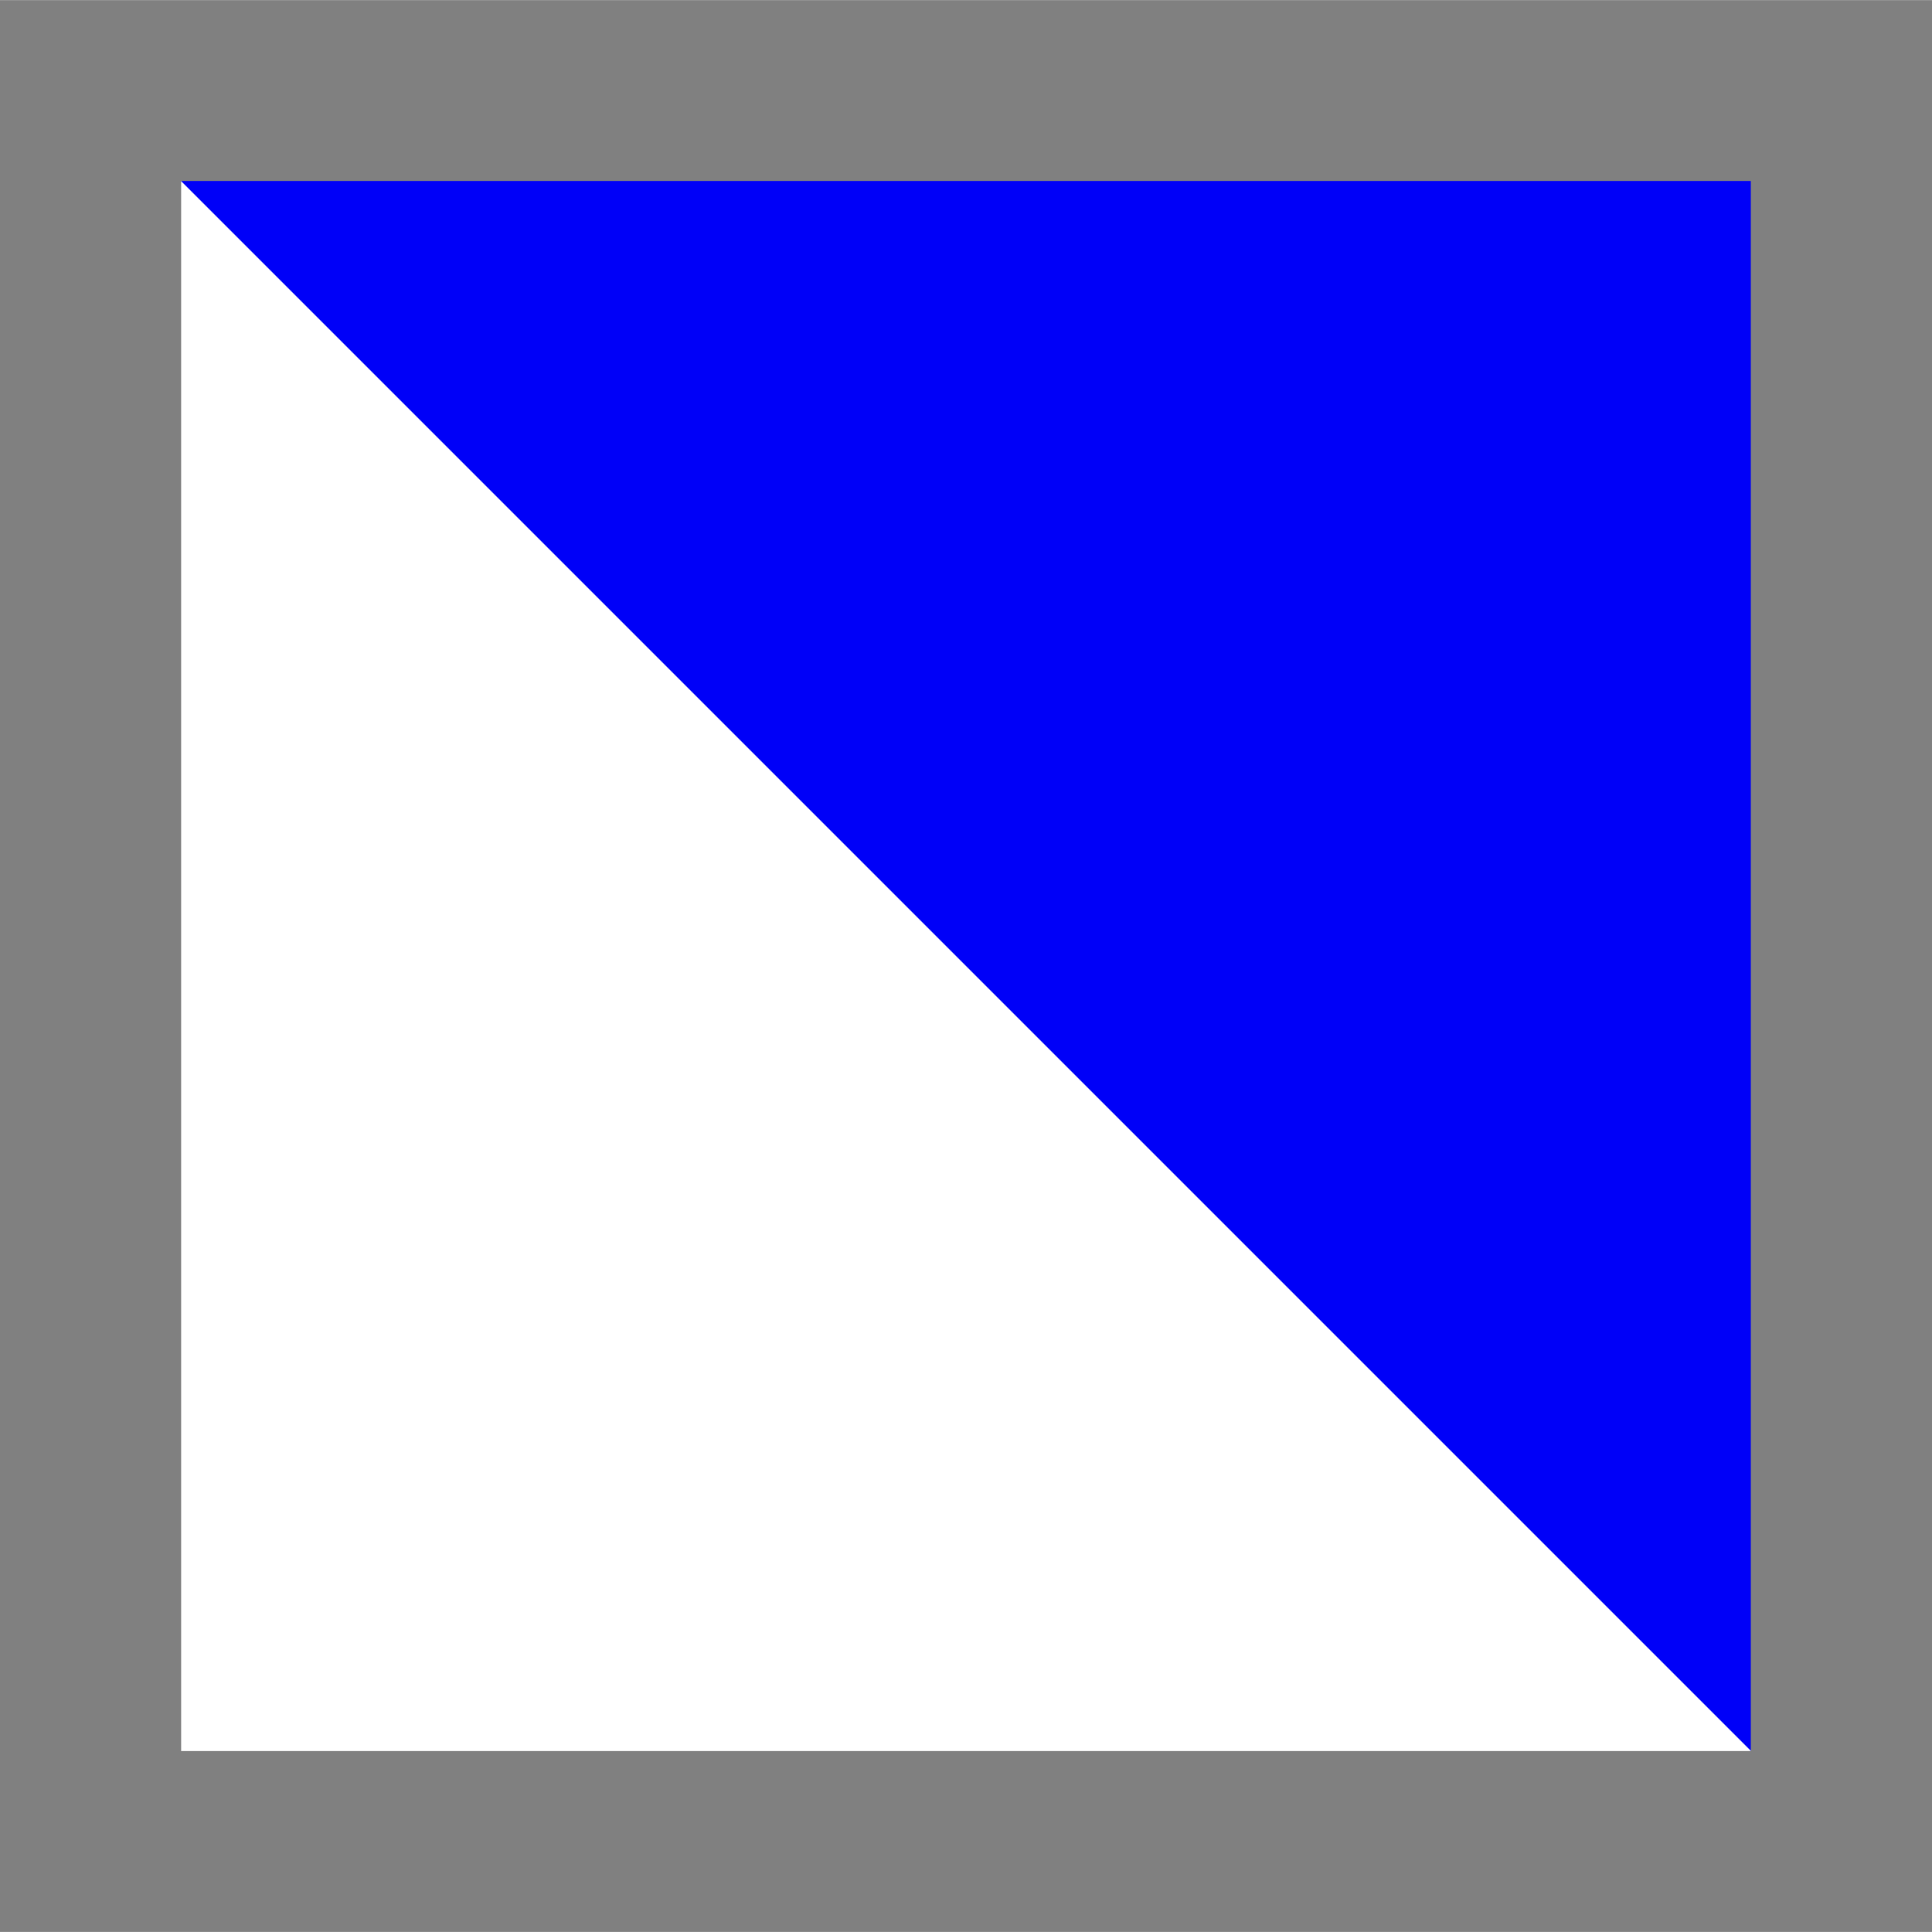
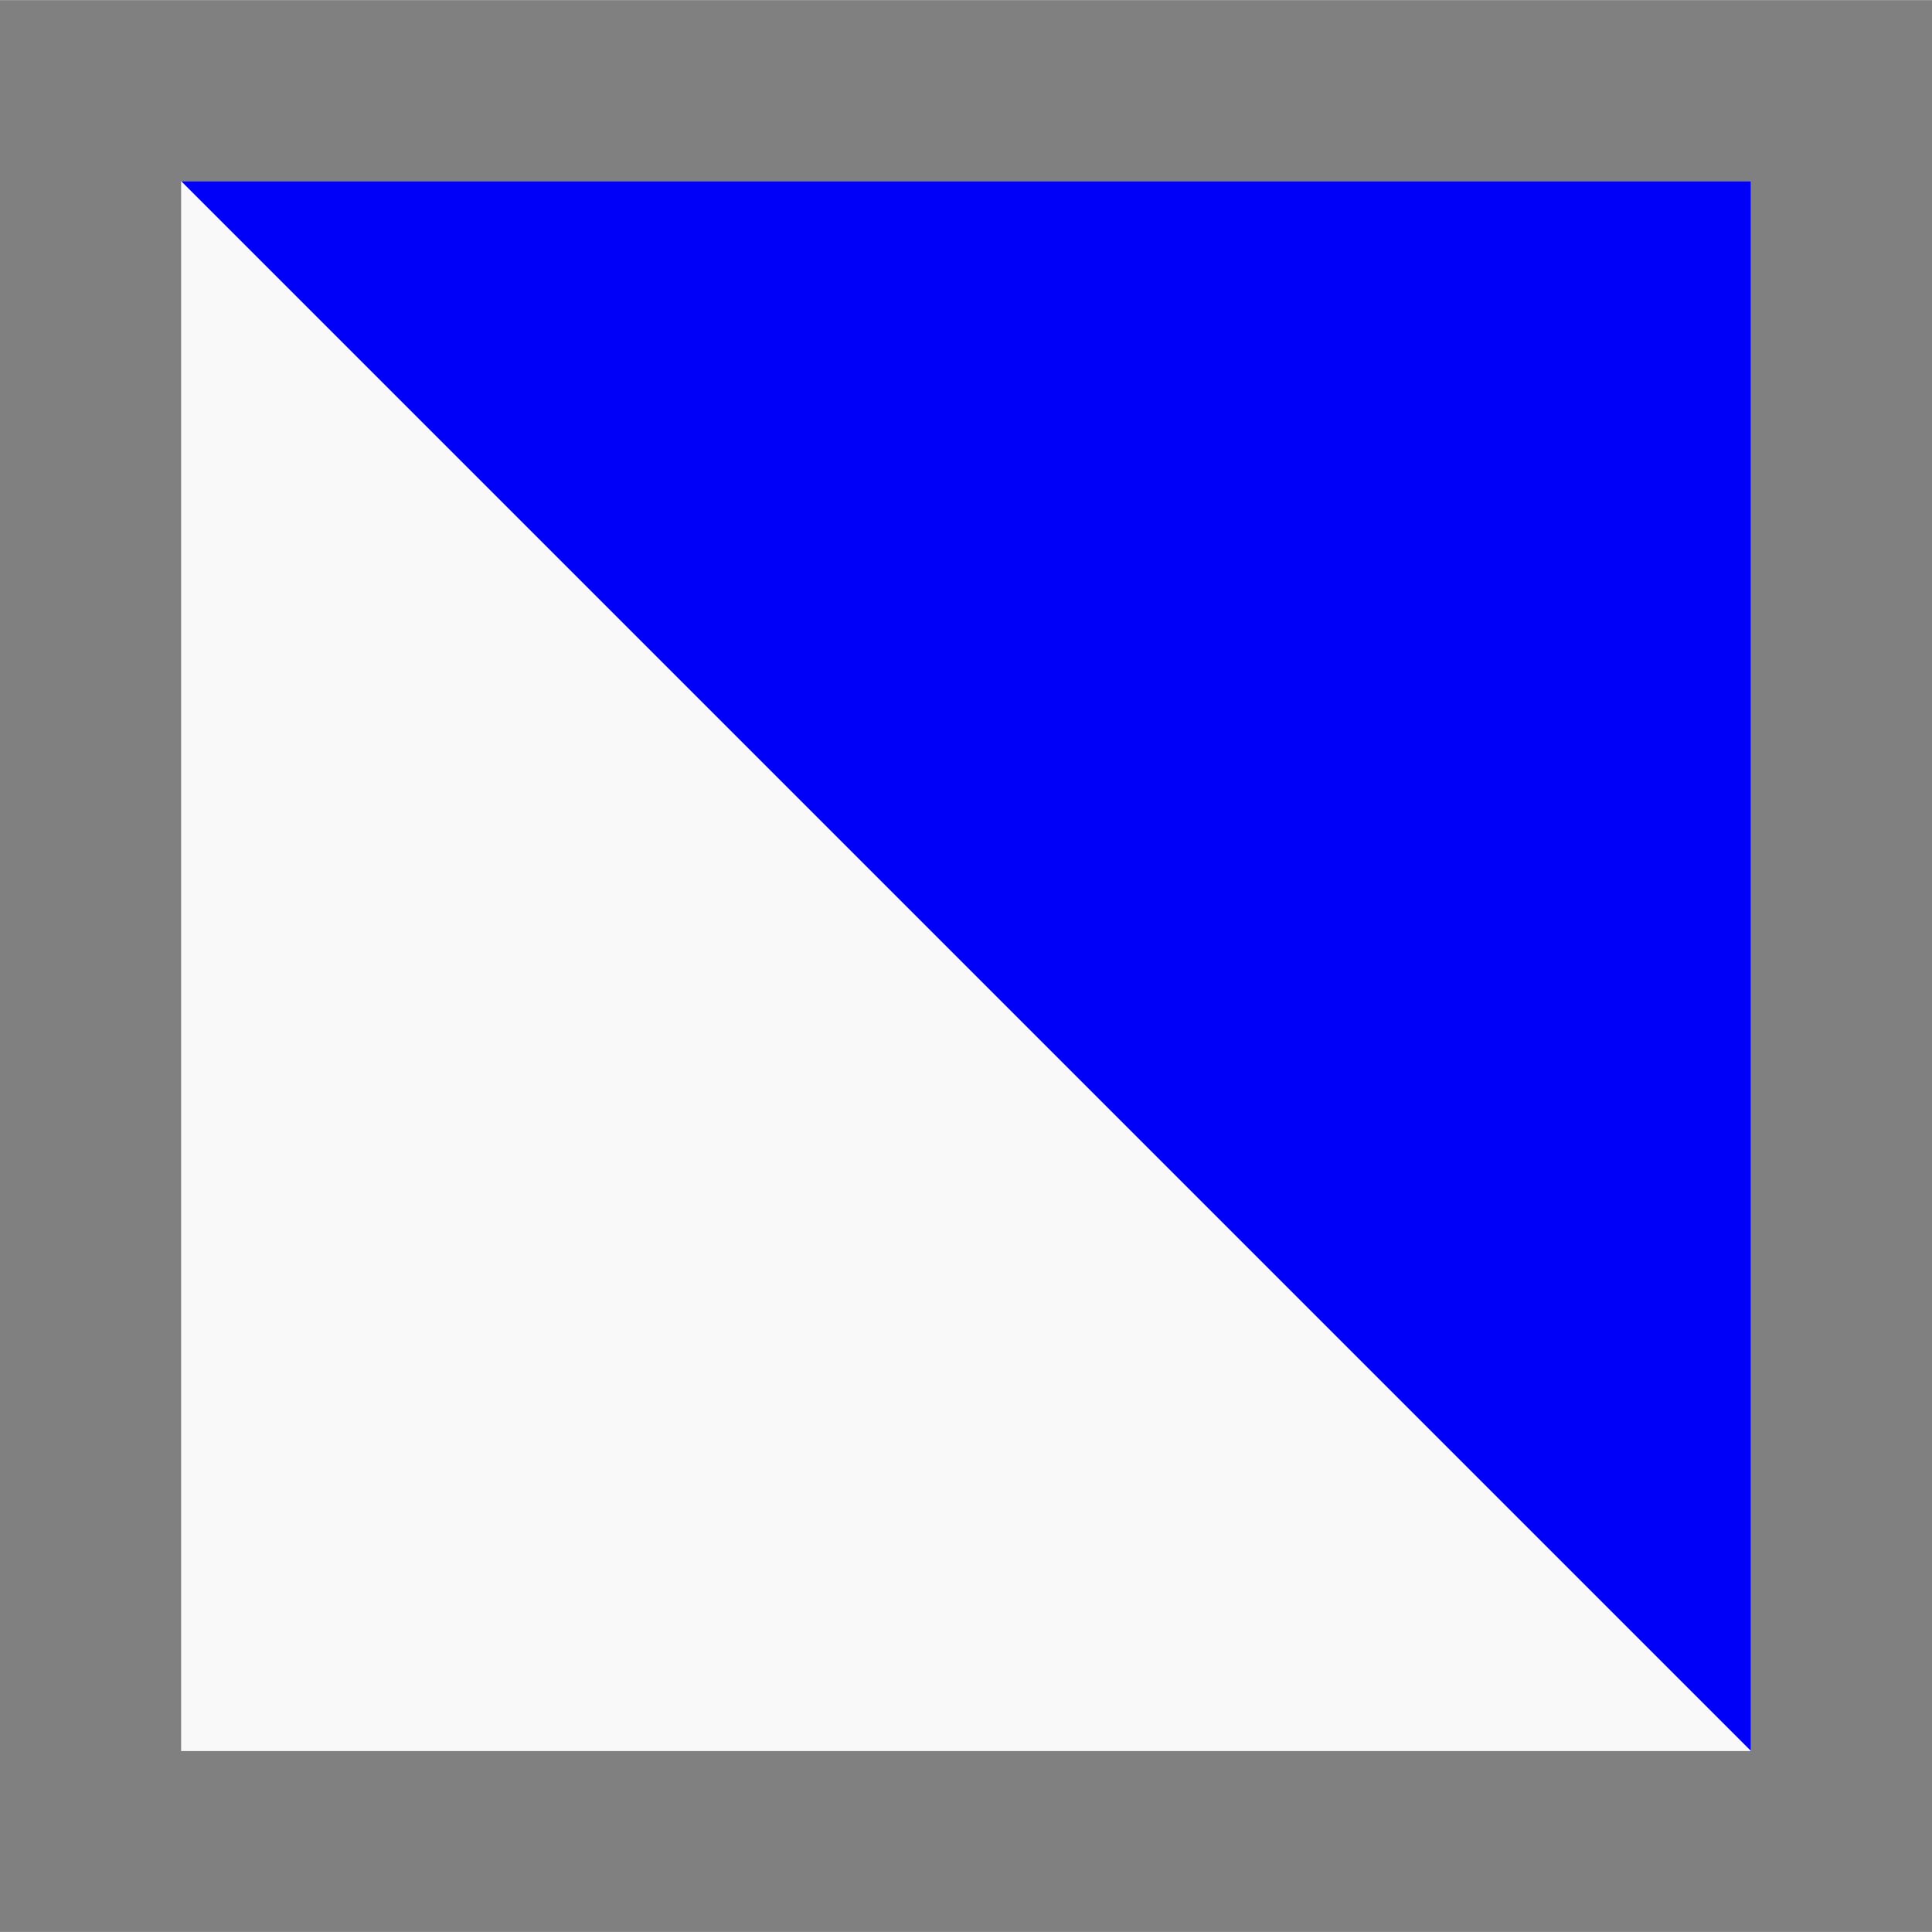
<svg xmlns="http://www.w3.org/2000/svg" width="32.0px" height="32.0px" viewBox="0 0 32.0 32.0" version="1.1" id="SVGRoot">
  <defs id="defs291" />
-   <path style="fill:#0000f8;fill-opacity:1;stroke:none;stroke-width:0.3;stroke-linecap:round;stroke-linejoin:round;stroke-opacity:1;paint-order:fill markers stroke" d="M 31.7,0.3 H 0.3 L 31.7,31.7 Z" id="path63771" />
-   <rect style="stroke-width:3;fill:none;stroke:#808080;stroke-linecap:square;stroke-dasharray:none;stroke-opacity:1;paint-order:markers fill stroke" id="rect605" width="28.985" height="29.044" x="40.829" y="4.828" transform="matrix(1.000536,0,0,0.9985298,-39.35163,-3.321303)" />
+   <rect style="stroke-width:3;fill:#f9f9f9;stroke:#808080;stroke-linecap:square;stroke-dasharray:none;stroke-opacity:1;paint-order:markers fill stroke;fill-opacity:1" id="rect605" width="28.985" height="29.044" x="40.829" y="4.828" transform="matrix(1.000536,0,0,0.9985298,-39.35163,-3.321303)" />
+   <path style="fill:#0000f8;fill-opacity:1;stroke:none;stroke-width:0.248;stroke-linecap:round;stroke-linejoin:round;stroke-opacity:1;paint-order:fill markers stroke" d="M 29,3 H 3 l 26,26 z" id="path63771" />
  <g id="layer1" />
</svg>
